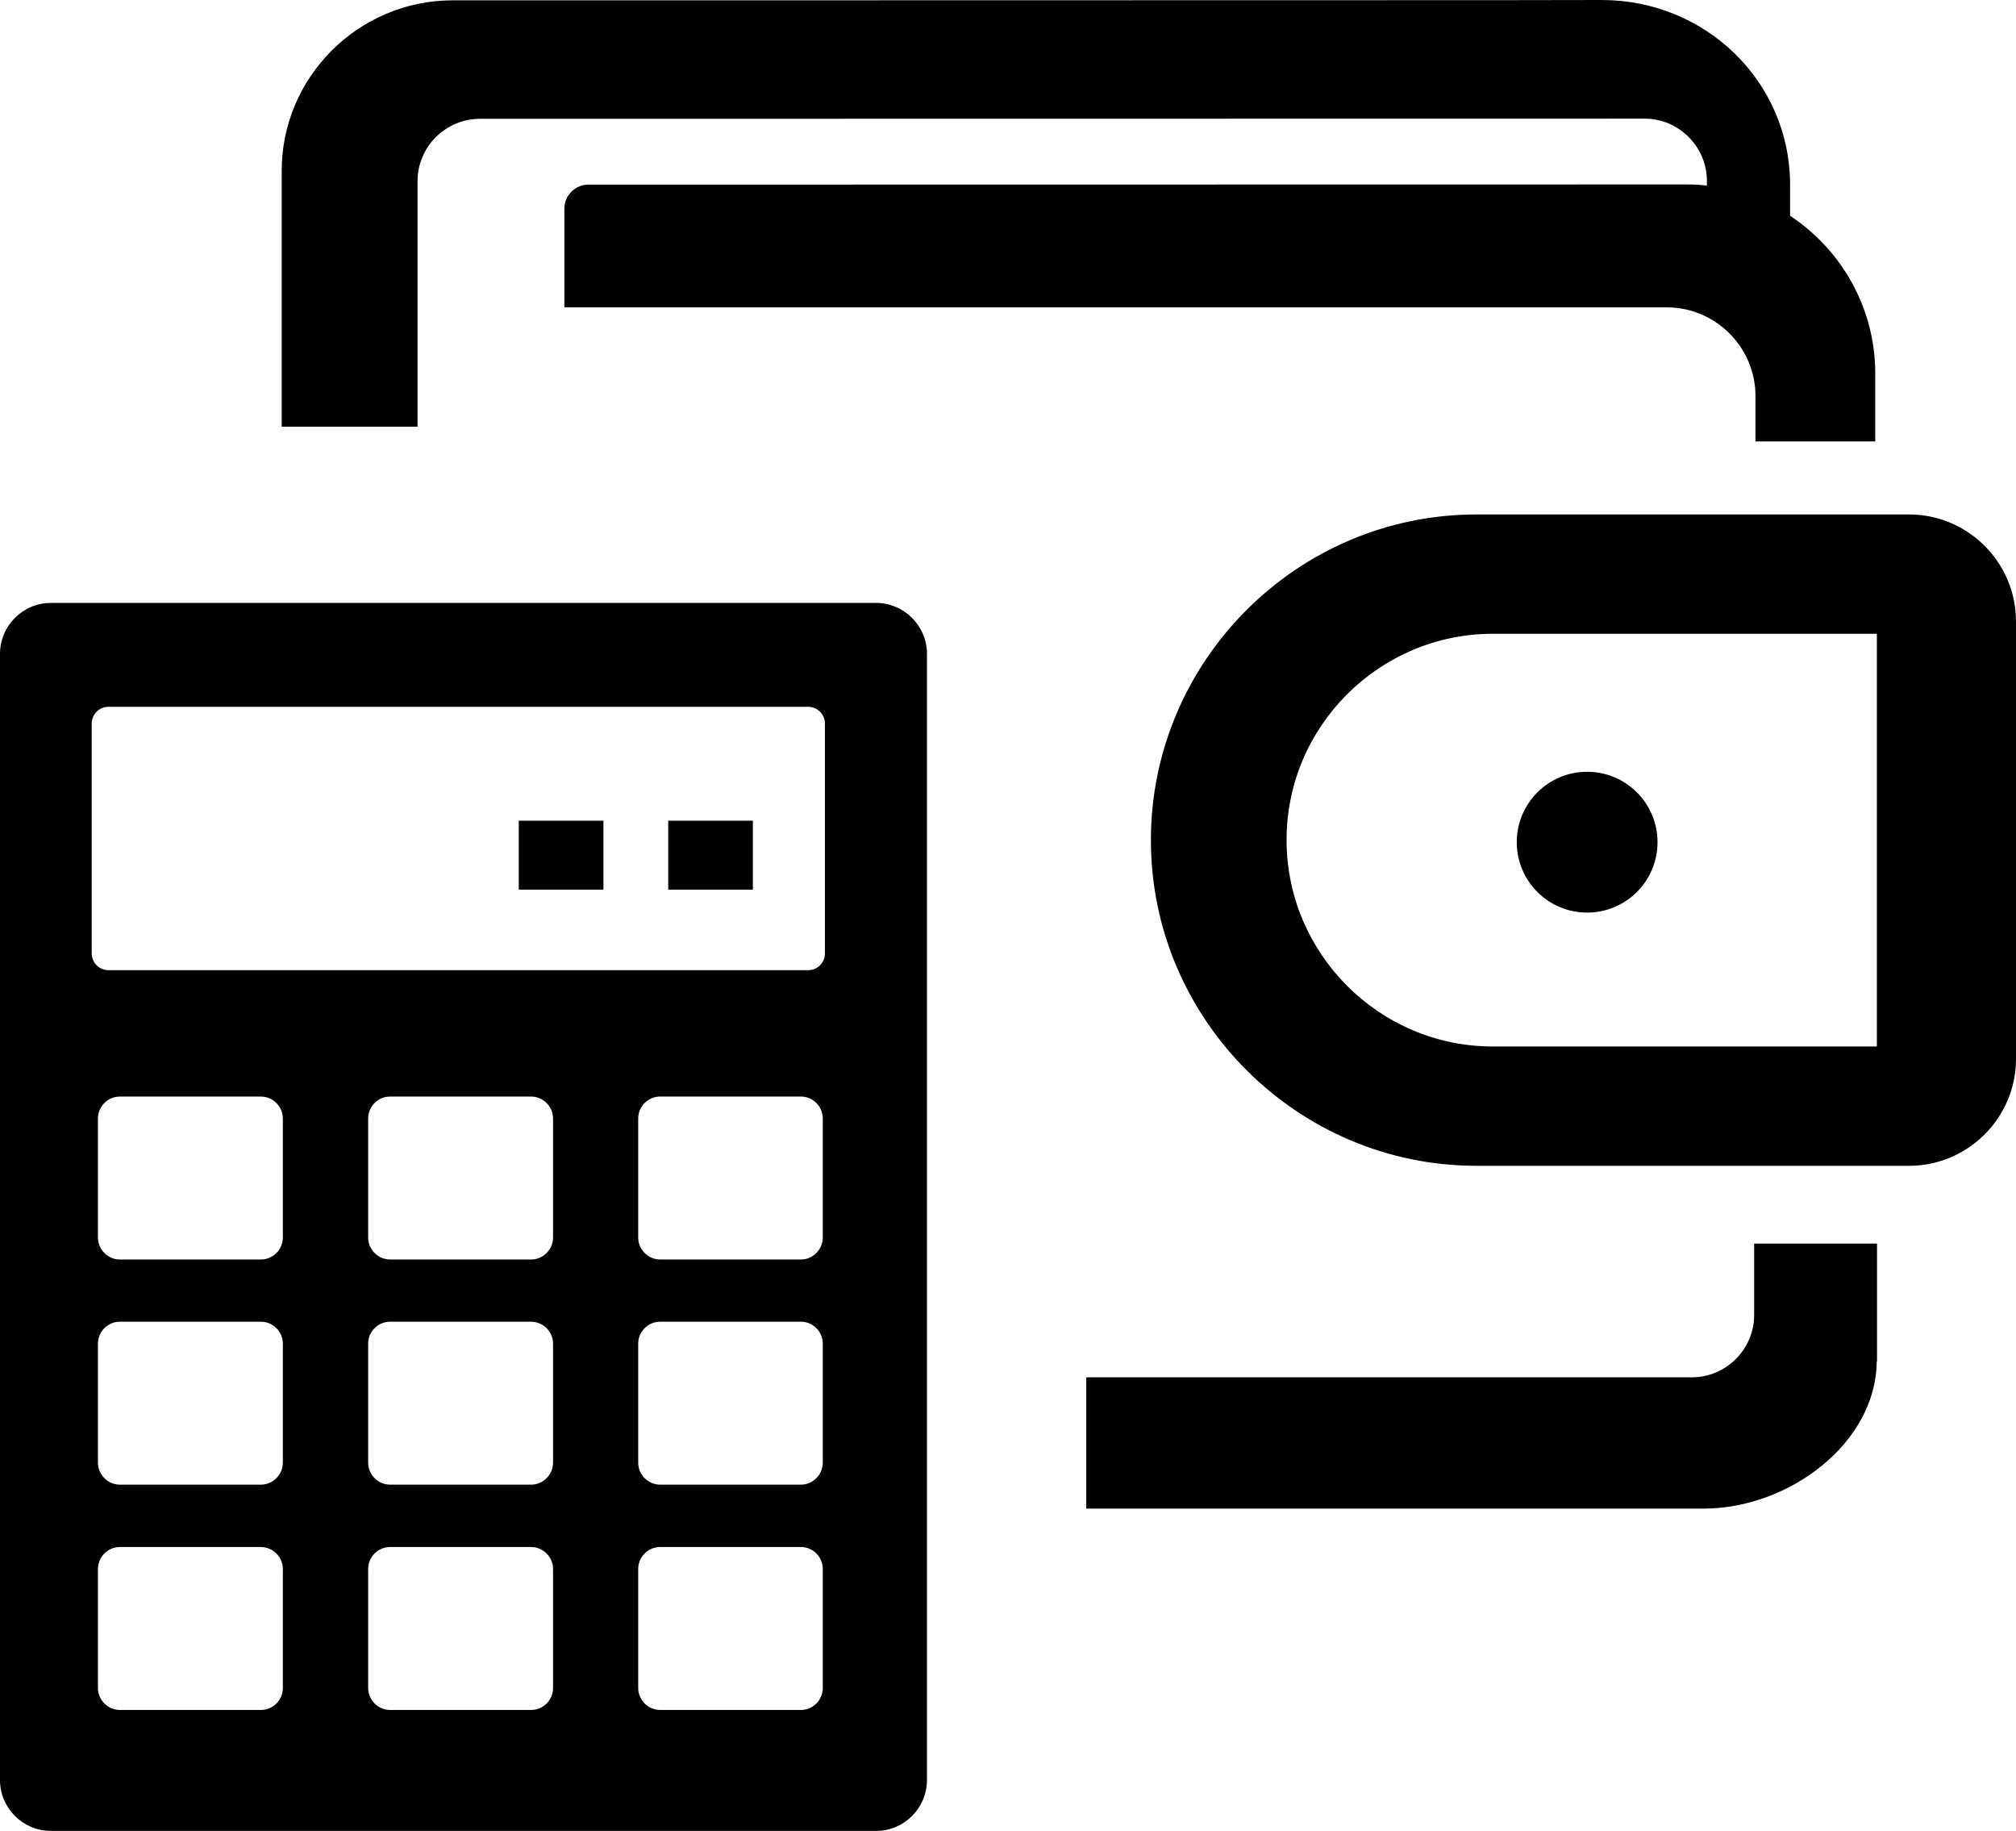
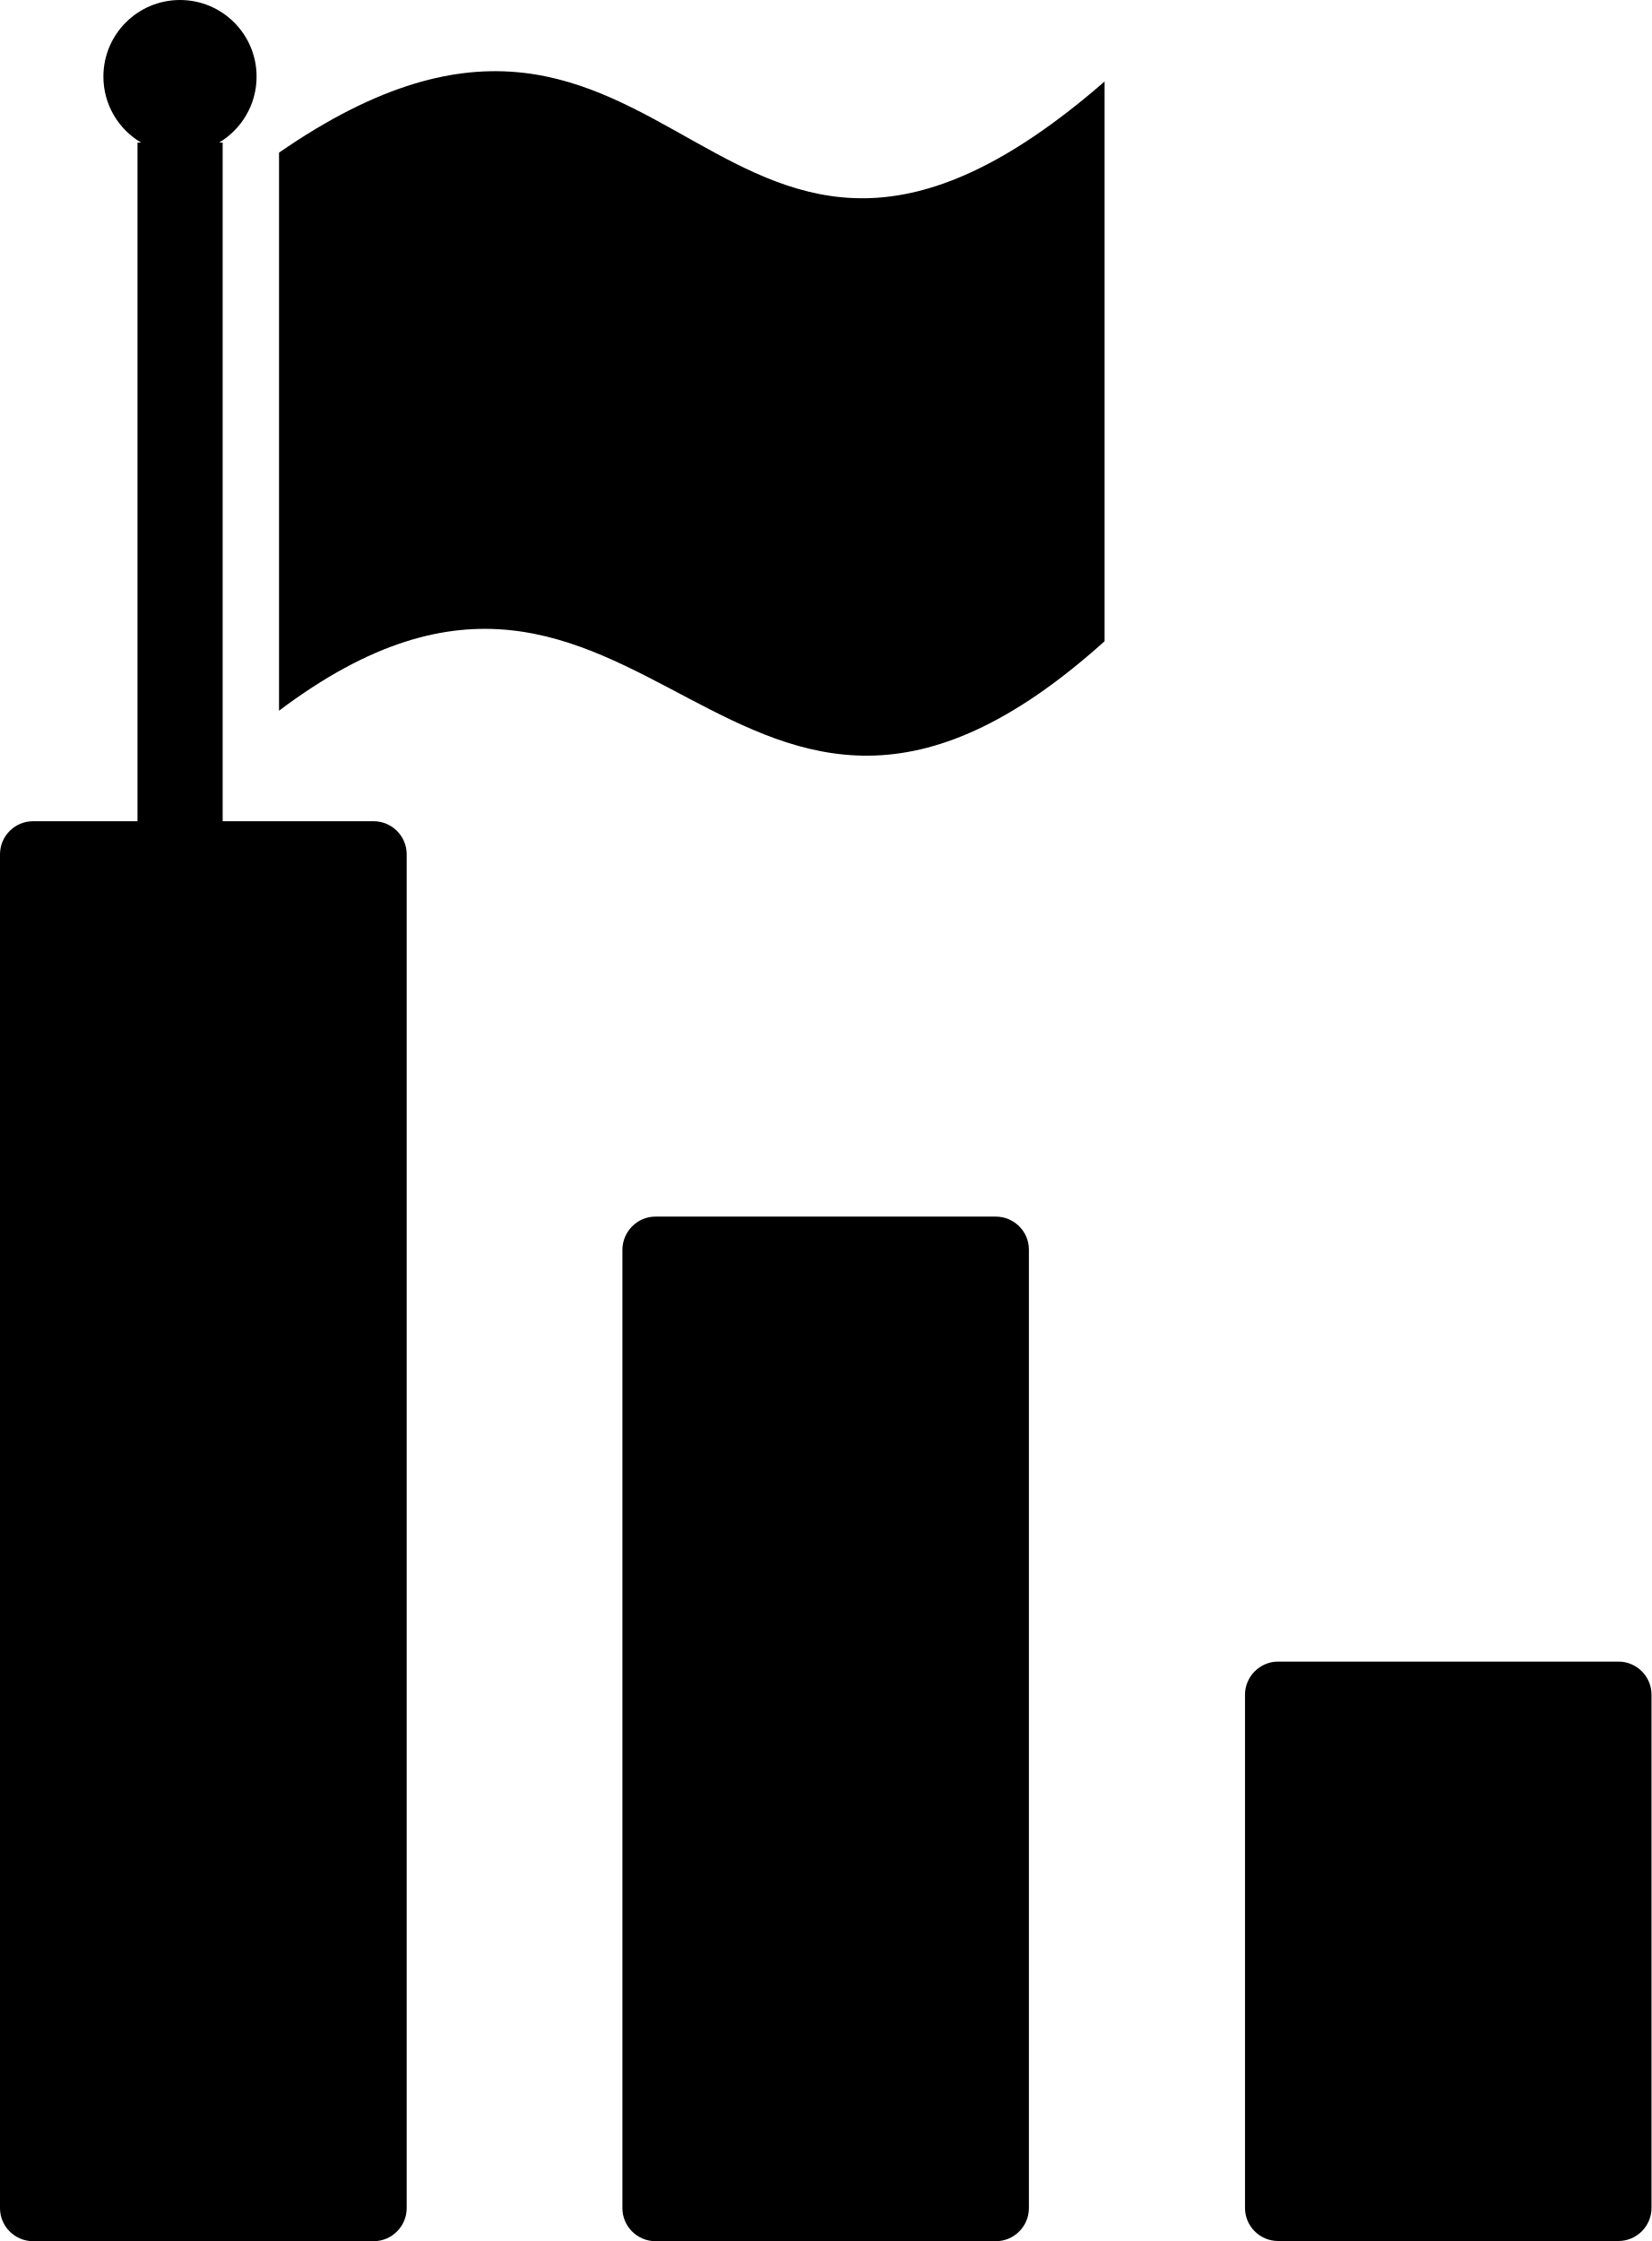
- <svg xmlns="http://www.w3.org/2000/svg" version="1.1" id="Layer_1" x="0px" y="0px" viewBox="0 0 122.88 111.57" style="enable-background:new 0 0 122.88 111.57" xml:space="preserve">
-   <style type="text/css">
- 	.st0{fill-rule:evenodd;clip-rule:evenodd;}
- </style>
+ <svg xmlns="http://www.w3.org/2000/svg" version="1.1" id="Layer_1" x="0px" y="0px" viewBox="0 0 90.56 122.88" style="enable-background:new 0 0 90.56 122.88" xml:space="preserve">
  <g>
-     <path class="st0" d="M89.99,31.35h26.38c3.58,0,6.51,2.93,6.51,6.51v26.67c0,3.58-2.93,6.51-6.51,6.51H89.99 c-10.91,0-19.84-8.93-19.84-19.84l0,0C70.15,40.27,79.07,31.35,89.99,31.35L89.99,31.35L89.99,31.35L89.99,31.35z M3.1,36.74h50.3 c1.7,0,3.1,1.39,3.1,3.1v68.63c0,1.71-1.39,3.1-3.1,3.1H3.1c-1.7,0-3.1-1.39-3.1-3.1V39.84C0,38.14,1.39,36.74,3.1,36.74L3.1,36.74 L3.1,36.74z M31.62,50.01h5.16v4.2h-5.16V50.01L31.62,50.01L31.62,50.01z M40.73,50.01h5.16v4.2h-5.16V50.01L40.73,50.01 L40.73,50.01z M7.31,66.82h8.59c0.73,0,1.34,0.6,1.34,1.34v7.25c0,0.73-0.6,1.34-1.34,1.34H7.31c-0.73,0-1.34-0.6-1.34-1.34v-7.25 C5.97,67.42,6.57,66.82,7.31,66.82L7.31,66.82L7.31,66.82z M40.24,94.27h8.58c0.73,0,1.33,0.6,1.33,1.34v7.25 c0,0.74-0.6,1.34-1.33,1.34h-8.58c-0.73,0-1.34-0.6-1.34-1.34v-7.25C38.9,94.87,39.5,94.27,40.24,94.27L40.24,94.27L40.24,94.27z M23.78,94.27h8.59c0.73,0,1.34,0.6,1.34,1.34v7.25c0,0.74-0.6,1.34-1.34,1.34h-8.59c-0.73,0-1.34-0.6-1.34-1.34v-7.25 C22.44,94.87,23.04,94.27,23.78,94.27L23.78,94.27L23.78,94.27z M7.31,94.27h8.59c0.73,0,1.34,0.6,1.34,1.34v7.25 c0,0.74-0.6,1.34-1.34,1.34H7.31c-0.73,0-1.34-0.6-1.34-1.34v-7.25C5.97,94.87,6.57,94.27,7.31,94.27L7.31,94.27L7.31,94.27 L7.31,94.27z M40.24,80.54h8.58c0.73,0,1.33,0.6,1.33,1.34v7.25c0,0.73-0.6,1.34-1.33,1.34h-8.58c-0.73,0-1.34-0.6-1.34-1.34v-7.25 C38.9,81.14,39.5,80.54,40.24,80.54L40.24,80.54L40.24,80.54z M23.78,80.54h8.59c0.73,0,1.34,0.6,1.34,1.34v7.25 c0,0.73-0.6,1.34-1.34,1.34h-8.59c-0.73,0-1.34-0.6-1.34-1.34v-7.25C22.44,81.14,23.04,80.54,23.78,80.54L23.78,80.54L23.78,80.54z M7.31,80.54h8.59c0.73,0,1.34,0.6,1.34,1.34v7.25c0,0.73-0.6,1.34-1.34,1.34H7.31c-0.73,0-1.34-0.6-1.34-1.34v-7.25 C5.97,81.14,6.57,80.54,7.31,80.54L7.31,80.54L7.31,80.54z M40.24,66.82h8.58c0.73,0,1.33,0.6,1.33,1.34v7.25 c0,0.73-0.6,1.34-1.33,1.34h-8.58c-0.73,0-1.34-0.6-1.34-1.34v-7.25C38.9,67.42,39.5,66.82,40.24,66.82L40.24,66.82L40.24,66.82z M23.78,66.82h8.59c0.73,0,1.34,0.6,1.34,1.34v7.25c0,0.73-0.6,1.34-1.34,1.34h-8.59c-0.73,0-1.34-0.6-1.34-1.34v-7.25 C22.44,67.42,23.04,66.82,23.78,66.82L23.78,66.82L23.78,66.82z M6.61,43.07h42.65c0.56,0,1.02,0.46,1.02,1.02V58.1 c0,0.56-0.45,1.02-1.02,1.02H6.61c-0.56,0-1.02-0.46-1.02-1.02V44.09C5.59,43.53,6.05,43.07,6.61,43.07L6.61,43.07L6.61,43.07z M27.59,0.02h16.84l46.99-0.01L97.61,0c6.33-0.01,11.5,4.95,11.5,11.27v1.88c3.12,2.06,5.19,5.6,5.19,9.6v4.15h-7.3v-2.77 c0-2.98-2.44-5.4-5.4-5.4h-67.2v-6.02c0-0.8,0.66-1.46,1.46-1.46c22.3,0,44.62-0.01,66.94-0.01c0.42,0,0.83,0.02,1.24,0.07v-0.28 c0-2.09-1.71-3.8-3.79-3.8c-23.66,0-47.33,0.01-71,0.01c-2.09,0-3.8,1.71-3.8,3.79V26h-8.28V10.46 C17.14,4.72,21.84,0.02,27.59,0.02L27.59,0.02L27.59,0.02L27.59,0.02z M66.21,83.93h36.91c2.09,0,3.8-1.71,3.8-3.8v-4.35h7.49v7.18 h-0.02c-0.03,4.96-5.33,8.97-10.56,8.97H66.21V83.93L66.21,83.93z M90.99,38.62h23.41v25.15H90.99c-6.92,0-12.57-5.66-12.57-12.58 l0,0C78.41,44.27,84.07,38.62,90.99,38.62L90.99,38.62L90.99,38.62L90.99,38.62z M96.74,47.03c2.37,0,4.29,1.92,4.29,4.29 c0,2.37-1.92,4.29-4.29,4.29c-2.37,0-4.29-1.92-4.29-4.29C92.45,48.95,94.37,47.03,96.74,47.03L96.74,47.03L96.74,47.03 L96.74,47.03z" />
+     <path d="M70.08,91.11h18.67c0.99,0,1.81,0.81,1.81,1.81v28.15c0,0.99-0.81,1.81-1.81,1.81H70.08c-0.99,0-1.81-0.81-1.81-1.81V92.92 C68.27,91.93,69.09,91.11,70.08,91.11L70.08,91.11z M15.3,8.37c22.01-15.22,23.66,14.9,45.27-3.9v30.69 C39.96,53.7,35.51,23.74,15.3,38.97V8.37L15.3,8.37z M9.87,0c2.32,0,4.2,1.88,4.2,4.2c0,1.54-0.83,2.89-2.06,3.62l0.2,0v37.21h8.28 c0.99,0,1.81,0.81,1.81,1.81v74.24c0,0.99-0.81,1.81-1.81,1.81H1.81c-0.99,0-1.81-0.81-1.81-1.81V46.84c0-0.99,0.81-1.81,1.81-1.81 v0h5.73V7.82h0.2C6.5,7.09,5.67,5.74,5.67,4.2C5.67,1.88,7.55,0,9.87,0L9.87,0z M35.94,66.71h18.67c0.99,0,1.81,0.81,1.81,1.81 v52.56c0,0.99-0.81,1.81-1.81,1.81H35.94c-0.99,0-1.81-0.81-1.81-1.81V68.52C34.14,67.52,34.95,66.71,35.94,66.71L35.94,66.71z" />
  </g>
</svg>
